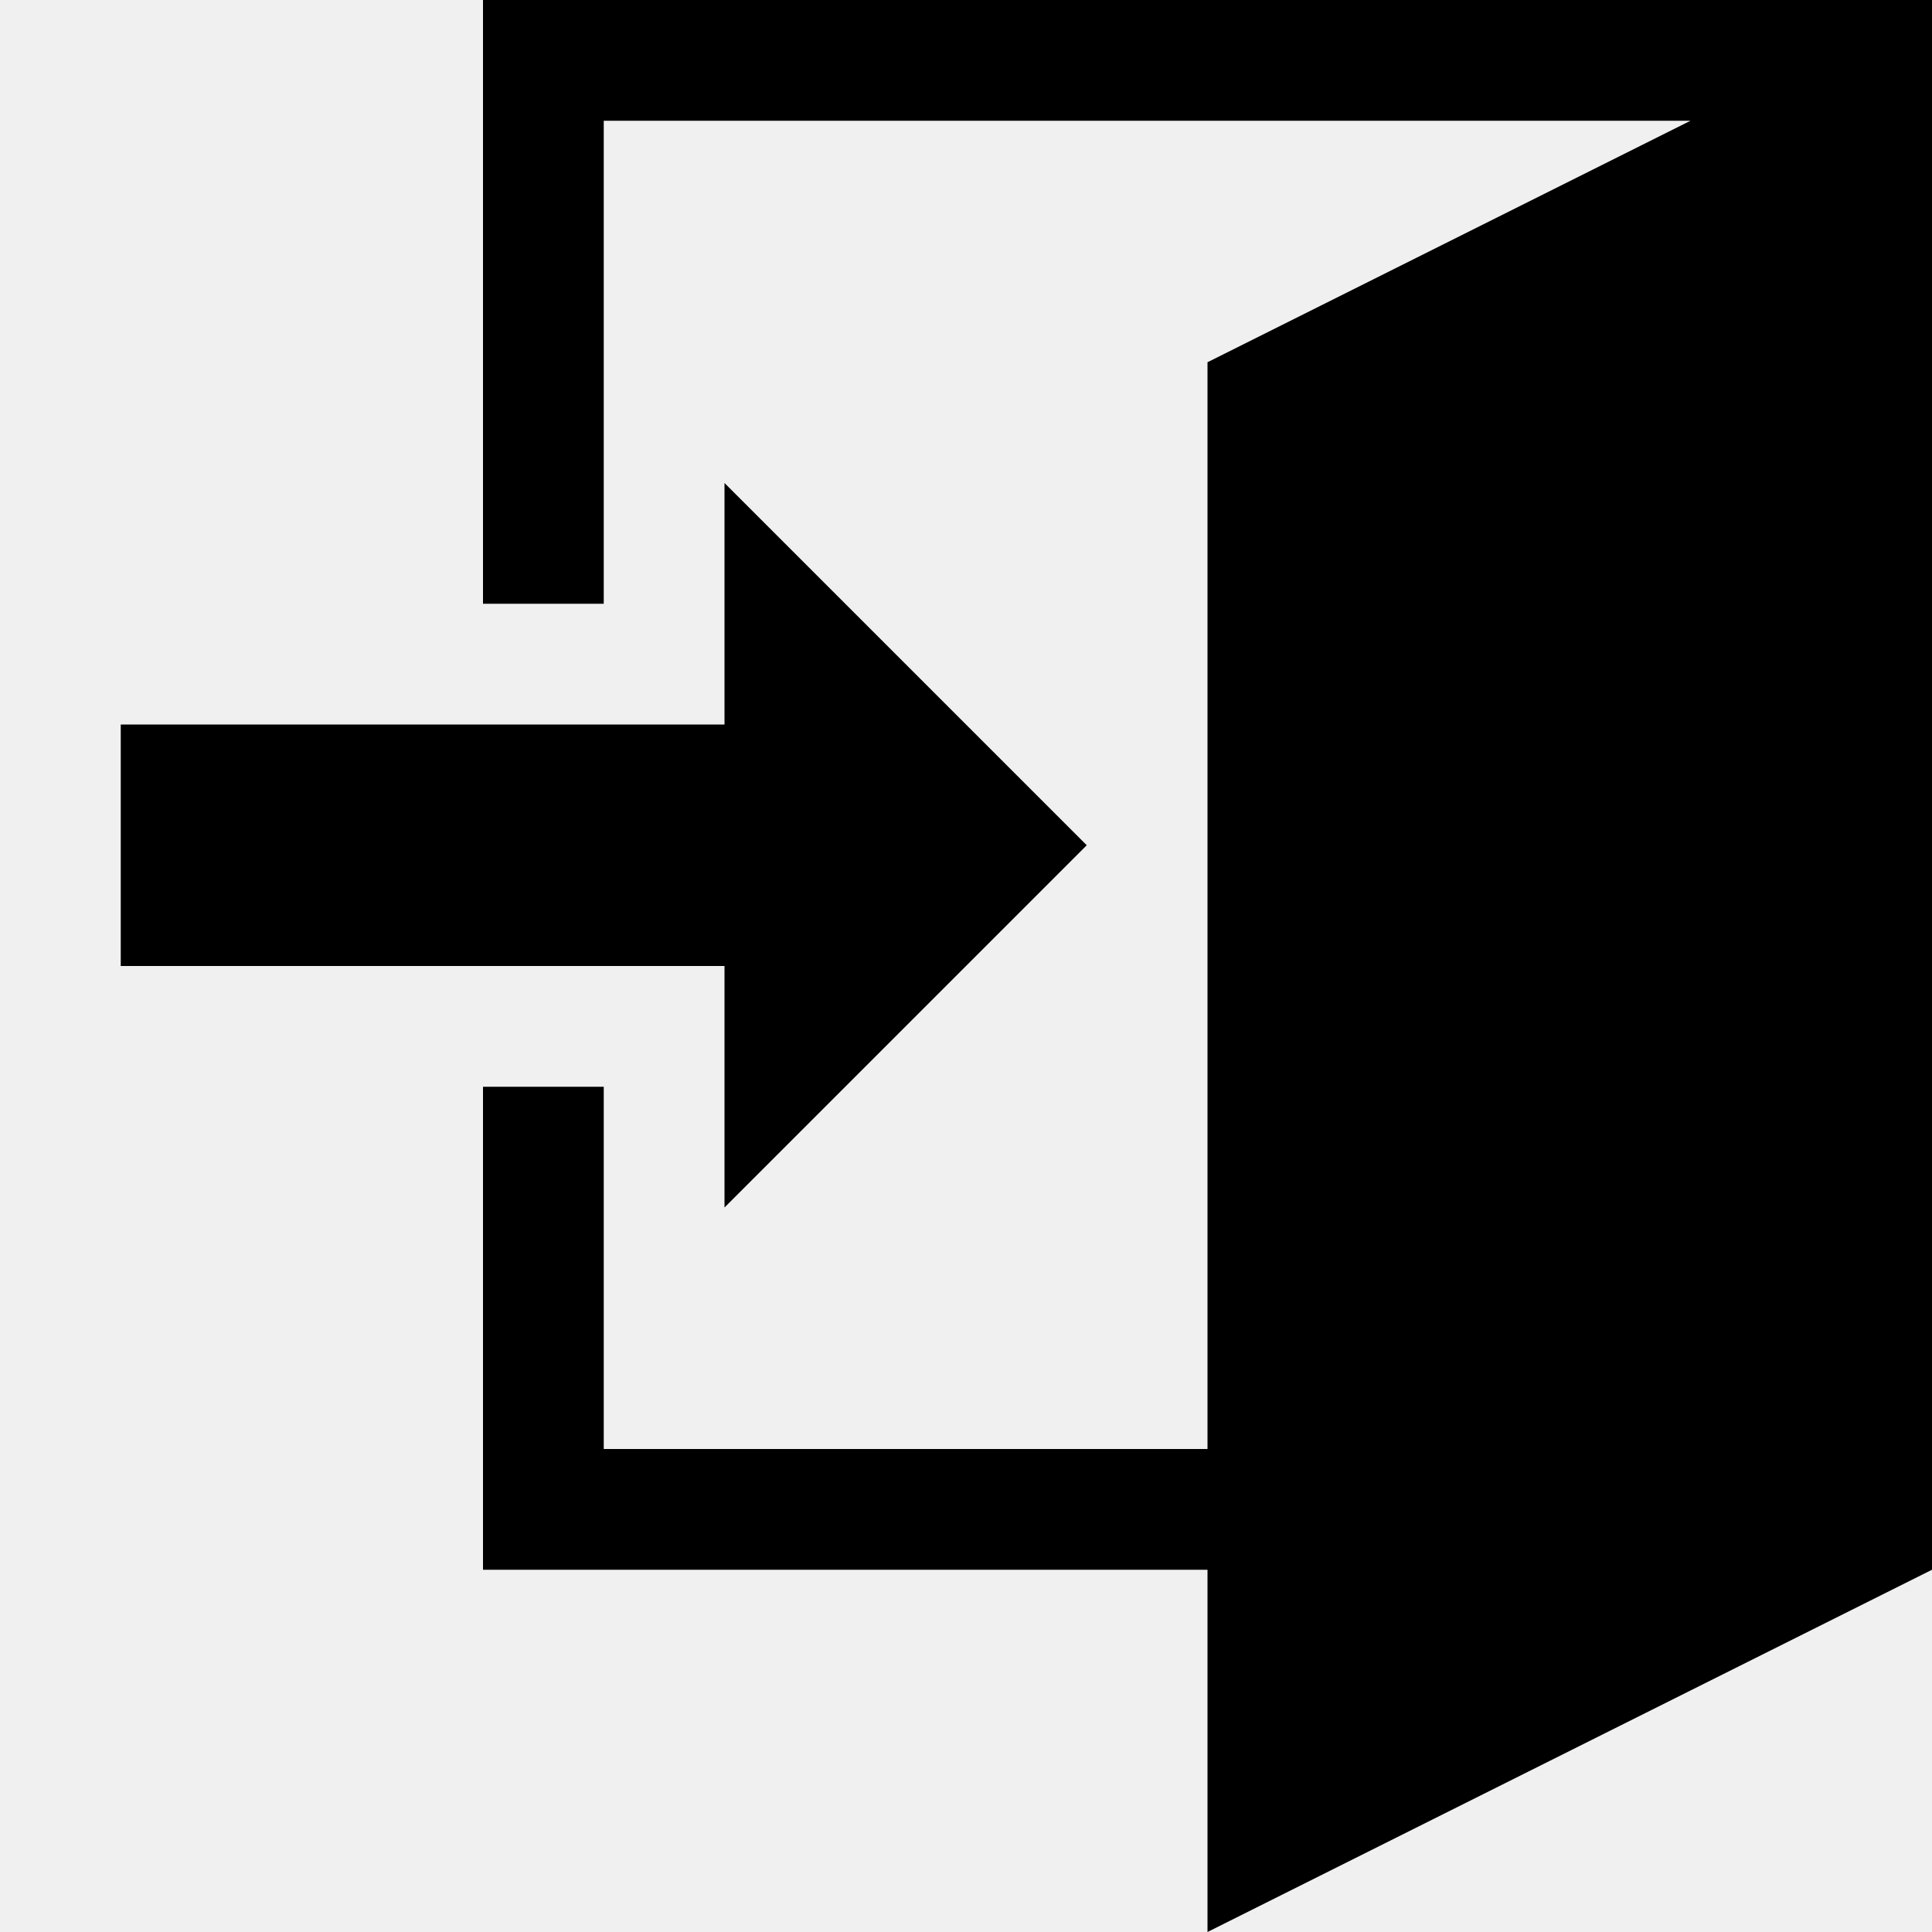
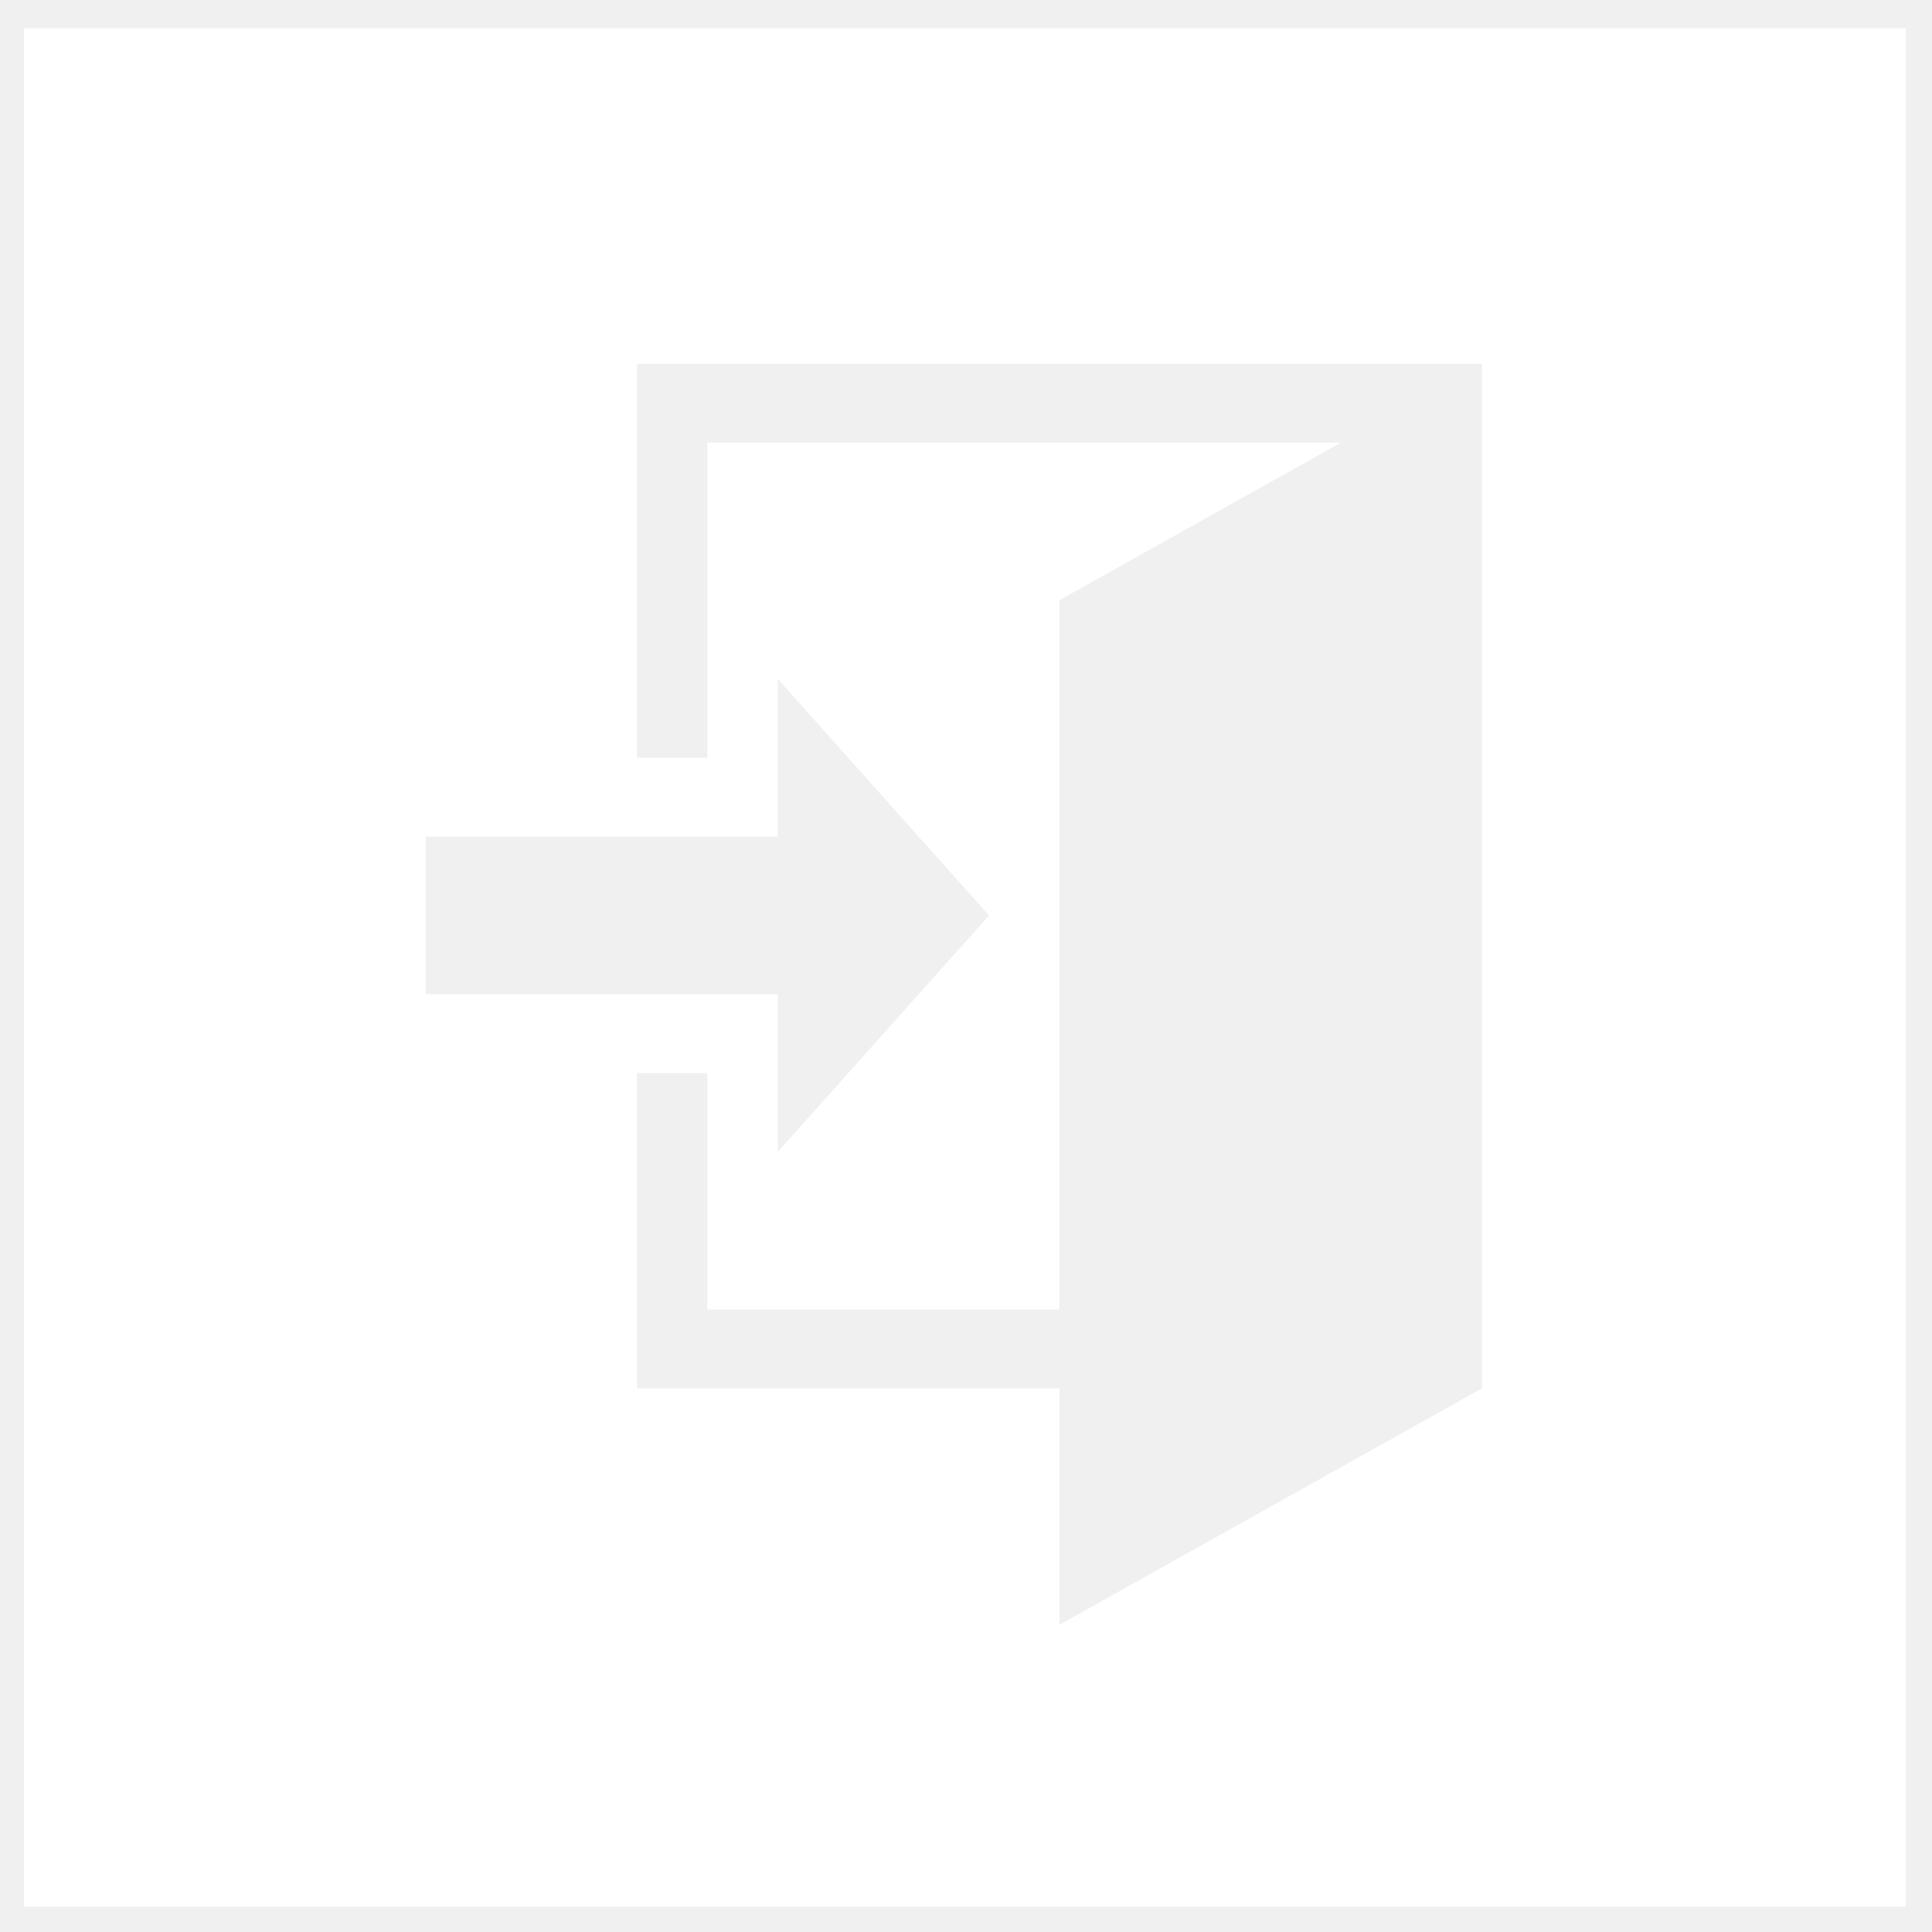
- <svg xmlns="http://www.w3.org/2000/svg" version="1.1" id="Capa_1" x="0px" y="0px" width="512px" height="512px" viewBox="0 0 512 512" enable-background="new 0 0 512 512" xml:space="preserve">
-   <path d="M192,256H32v-64h160v-64l96,96l-96,96V256z M512,0v416l-192,96v-96H128V288h32v96h160V96l128-64H160v128h-32V0H512z" />
+ <svg xmlns="http://www.w3.org/2000/svg" version="1.1" id="Layer_1" x="0px" y="0px" width="600px" height="600px" viewBox="0 0 600 600" enable-background="new 0 0 600 600" xml:space="preserve">
+   <path fill-rule="evenodd" clip-rule="evenodd" fill="#FFFFFF" d="M591.889,592.111H7.444V8.778h584.444V592.111z M241.556,357.733  l65.6-73.433l-65.6-73.433v48.956H132.222v48.956h109.333V357.733z M197.822,112.956v122.389h21.867v-97.911h196.8l-87.467,48.956  v220.3H219.689v-73.433h-21.867v97.911h131.2V504.6l131.2-73.433V112.956C460.222,112.956,197.822,112.956,197.822,112.956z" />
</svg>
